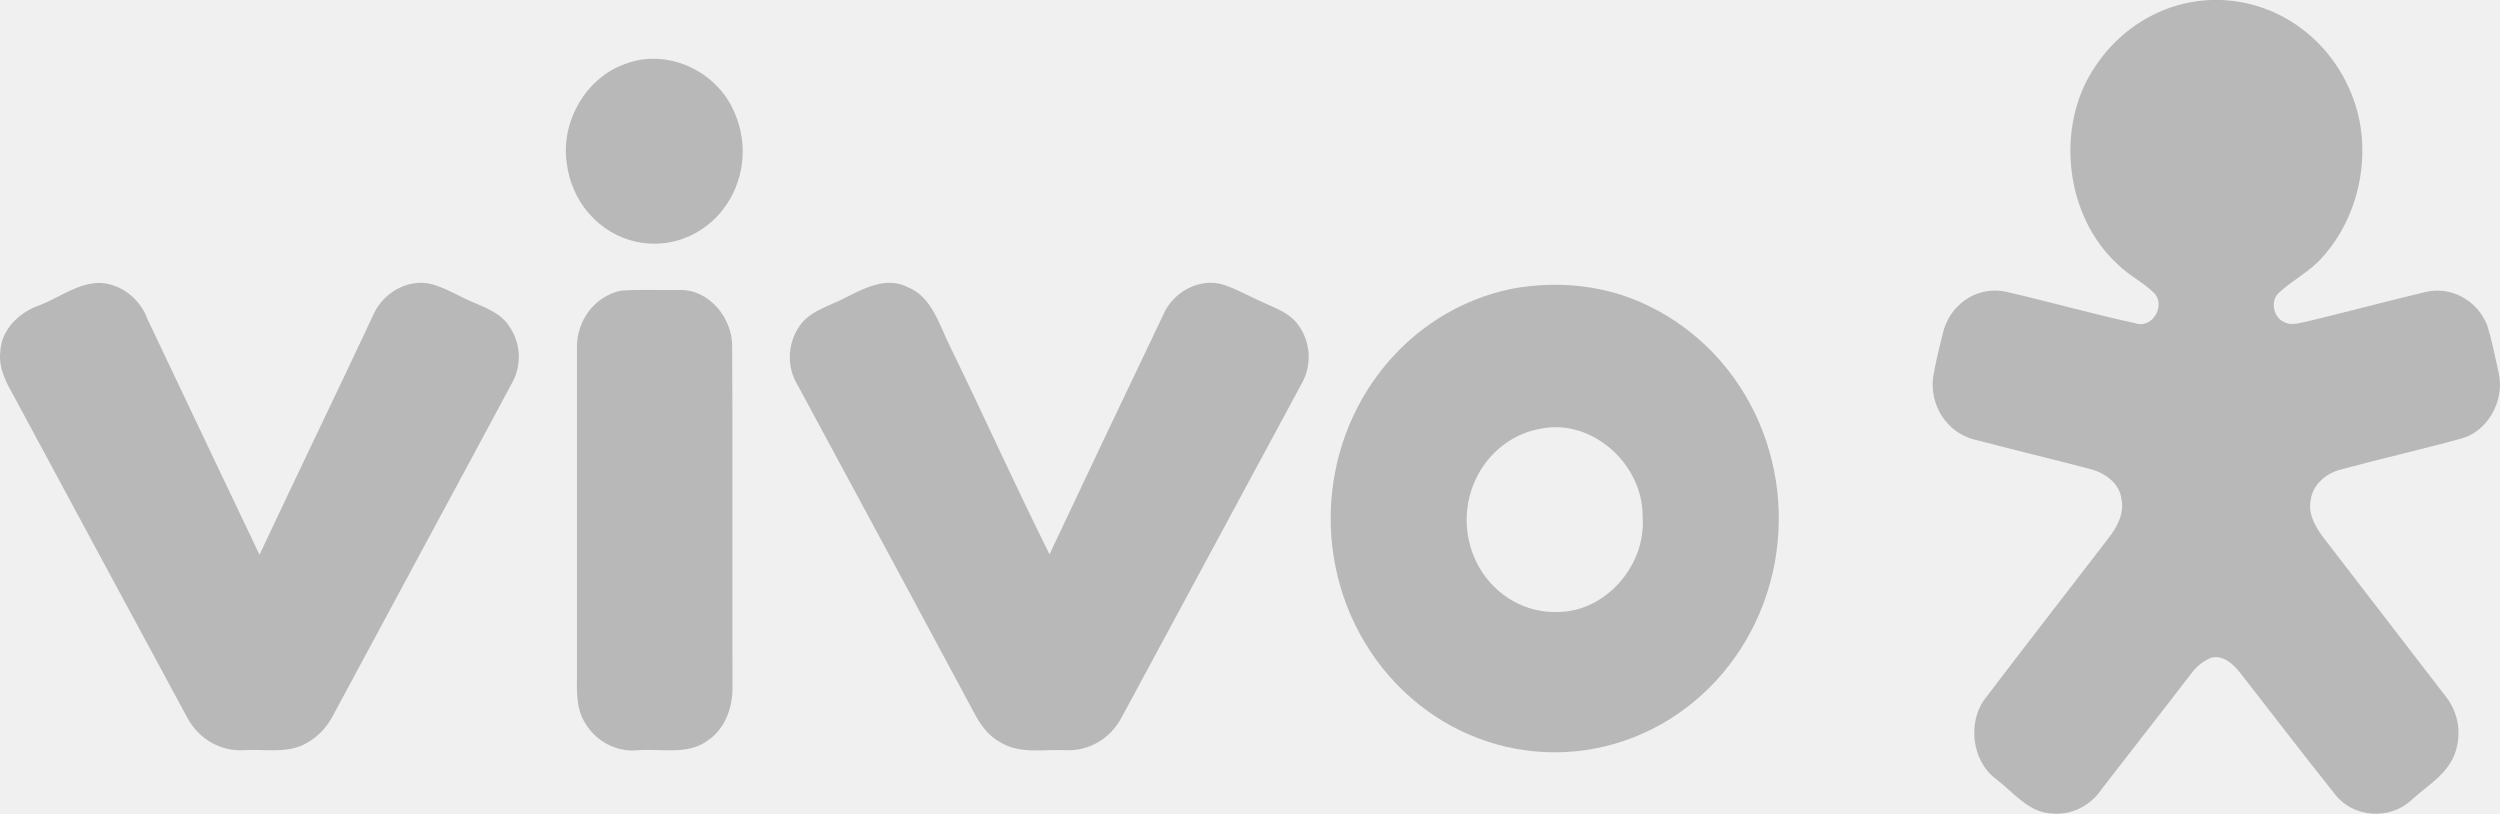
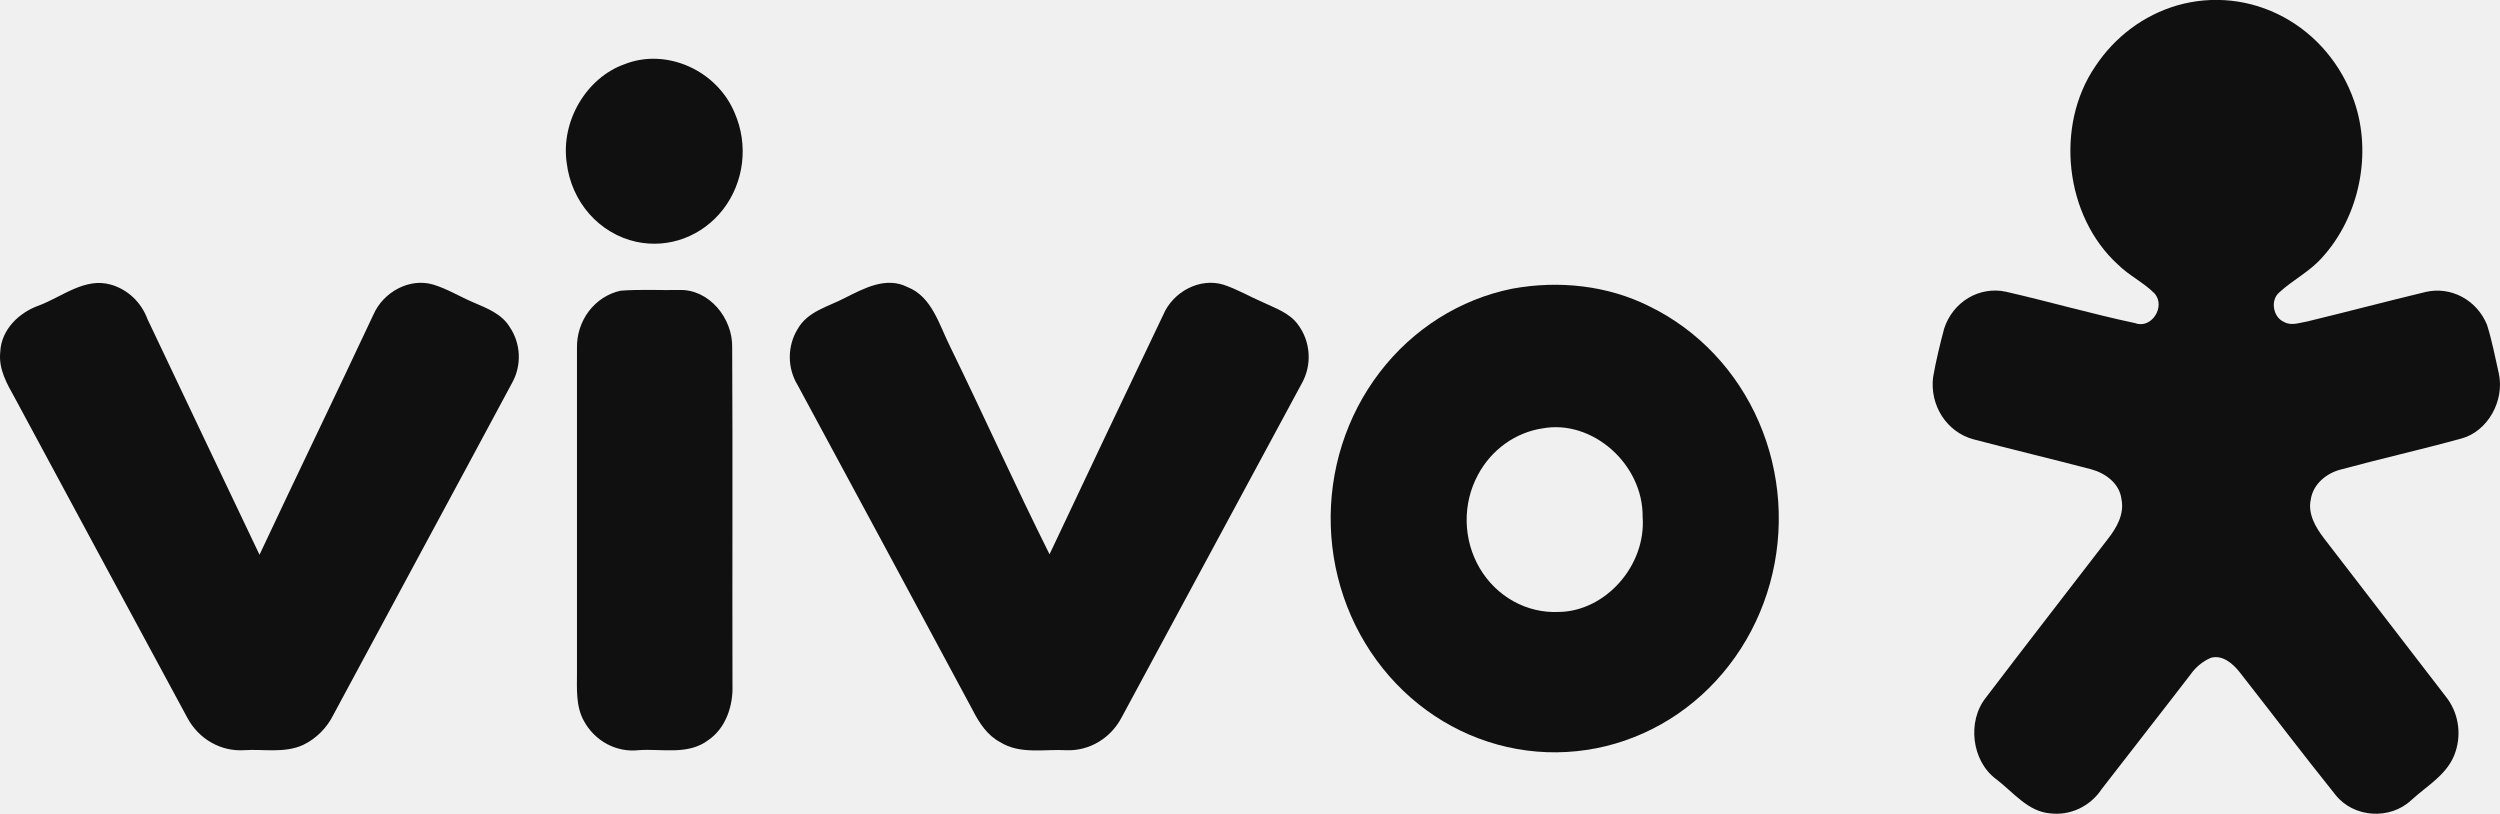
<svg xmlns="http://www.w3.org/2000/svg" width="86" height="28" viewBox="0 0 86 28" fill="none" id="svg1019531414_6015">
  <g clip-path="url(#svg1019531414_6015_clip0_256_39)">
-     <path d="M74.891 0.187C76.116 -0.166 77.424 -0.024 78.553 0.586C79.682 1.195 80.549 2.227 80.982 3.475C81.615 5.292 81.157 7.457 79.886 8.854C79.459 9.343 78.873 9.627 78.404 10.062C78.086 10.334 78.2 10.92 78.57 11.075C78.821 11.22 79.108 11.1 79.371 11.058C80.728 10.729 82.081 10.371 83.44 10.044C83.861 9.946 84.303 10.004 84.688 10.209C85.073 10.413 85.378 10.751 85.55 11.165C85.725 11.709 85.828 12.275 85.957 12.836C86.168 13.786 85.577 14.843 84.667 15.087C83.291 15.465 81.893 15.78 80.522 16.152C80.038 16.276 79.57 16.644 79.49 17.187C79.384 17.676 79.656 18.137 79.936 18.506C81.337 20.326 82.738 22.146 84.139 23.966C84.345 24.225 84.484 24.535 84.542 24.867C84.6 25.198 84.575 25.54 84.47 25.858C84.227 26.627 83.499 27.017 82.945 27.528C82.215 28.21 80.97 28.136 80.341 27.344C79.224 25.951 78.143 24.525 77.041 23.119C76.805 22.822 76.454 22.521 76.059 22.627C75.776 22.747 75.531 22.948 75.351 23.206C74.34 24.523 73.313 25.828 72.3 27.141C72.106 27.434 71.84 27.666 71.53 27.814C71.22 27.962 70.878 28.02 70.539 27.981C69.758 27.926 69.249 27.24 68.658 26.795C67.826 26.174 67.661 24.81 68.319 23.992C69.705 22.169 71.115 20.355 72.512 18.539C72.812 18.157 73.085 17.683 72.978 17.168C72.91 16.619 72.414 16.273 71.938 16.144C70.589 15.79 69.234 15.467 67.886 15.112C67.445 14.994 67.06 14.711 66.804 14.317C66.549 13.923 66.44 13.445 66.499 12.973C66.597 12.41 66.733 11.854 66.879 11.303C67.023 10.858 67.319 10.484 67.709 10.25C68.099 10.017 68.558 9.94 68.998 10.034C70.486 10.374 71.958 10.799 73.45 11.116C74.005 11.326 74.505 10.557 74.124 10.102C73.741 9.714 73.24 9.482 72.855 9.099C71.035 7.444 70.675 4.332 72.081 2.279C72.755 1.261 73.749 0.521 74.891 0.187Z" fill="#101010" fill-opacity="0.25" />
-     <path d="M21.486 2.208C22.927 1.638 24.675 2.421 25.279 3.901C25.51 4.435 25.595 5.025 25.525 5.607C25.454 6.189 25.231 6.739 24.88 7.196C24.528 7.653 24.062 8 23.534 8.198C23.005 8.396 22.435 8.437 21.885 8.317C21.266 8.181 20.703 7.847 20.274 7.361C19.846 6.875 19.574 6.262 19.495 5.606C19.286 4.169 20.171 2.674 21.486 2.208Z" fill="#101010" fill-opacity="0.25" />
-     <path d="M1.343 10.508C2.144 10.206 2.926 9.529 3.824 9.794C4.106 9.876 4.365 10.025 4.582 10.23C4.799 10.435 4.966 10.691 5.072 10.975C6.359 13.677 7.635 16.385 8.927 19.084C10.221 16.323 11.553 13.582 12.847 10.82C13.191 10.037 14.095 9.552 14.898 9.788C15.38 9.933 15.82 10.205 16.285 10.403C16.749 10.602 17.256 10.794 17.533 11.248C17.723 11.527 17.831 11.857 17.846 12.199C17.86 12.542 17.779 12.881 17.613 13.176C15.572 16.984 13.512 20.781 11.47 24.586C11.242 25.046 10.873 25.413 10.422 25.628C9.783 25.918 9.07 25.763 8.395 25.806C8.005 25.831 7.617 25.741 7.274 25.547C6.93 25.352 6.646 25.062 6.453 24.707C4.47 21.039 2.489 17.366 0.509 13.687C0.241 13.208 -0.054 12.695 0.008 12.116C0.039 11.33 0.667 10.744 1.343 10.508Z" fill="#101010" fill-opacity="0.25" />
-     <path d="M29.076 10.243C29.733 9.914 30.489 9.504 31.217 9.875C32.062 10.205 32.309 11.178 32.69 11.935C33.845 14.304 34.927 16.713 36.104 19.068C37.399 16.32 38.703 13.574 40.015 10.831C40.352 10.034 41.272 9.545 42.083 9.792C42.559 9.947 42.994 10.206 43.453 10.403C43.878 10.606 44.359 10.761 44.652 11.168C44.866 11.453 44.992 11.799 45.015 12.161C45.038 12.523 44.955 12.883 44.778 13.195C42.715 17.019 40.653 20.844 38.59 24.668C38.406 25.023 38.132 25.318 37.797 25.519C37.462 25.721 37.08 25.82 36.694 25.808C35.93 25.762 35.095 25.963 34.401 25.527C33.967 25.298 33.686 24.87 33.464 24.435C31.46 20.702 29.452 16.973 27.438 13.247C27.262 12.959 27.169 12.625 27.169 12.284C27.169 11.942 27.262 11.608 27.438 11.32C27.787 10.7 28.503 10.548 29.076 10.243Z" fill="#101010" fill-opacity="0.25" />
-     <path d="M52.025 9.93C53.613 9.64 55.299 9.81 56.76 10.548C58.421 11.363 59.749 12.769 60.505 14.514C61.262 16.26 61.397 18.23 60.887 20.07C60.377 21.91 59.254 23.5 57.722 24.554C56.189 25.607 54.347 26.055 52.526 25.818C50.705 25.58 49.025 24.672 47.788 23.256C46.552 21.841 45.839 20.012 45.779 18.097C45.718 16.182 46.314 14.308 47.459 12.811C48.604 11.314 50.223 10.292 52.025 9.93ZM53.064 14.736C52.602 14.806 52.161 14.986 51.777 15.262C51.392 15.539 51.073 15.903 50.845 16.328C50.578 16.82 50.443 17.378 50.453 17.943C50.463 18.508 50.617 19.06 50.9 19.542C51.183 20.024 51.584 20.418 52.062 20.683C52.54 20.949 53.078 21.076 53.618 21.051C55.224 21.034 56.631 19.459 56.507 17.778C56.524 15.959 54.77 14.421 53.064 14.736Z" fill="#101010" fill-opacity="0.25" />
-     <path d="M21.343 10.001C22.018 9.947 22.696 9.989 23.373 9.976C24.376 9.943 25.208 10.93 25.187 11.951C25.208 15.817 25.187 19.683 25.197 23.55C25.226 24.274 24.971 25.046 24.365 25.46C23.671 25.986 22.775 25.75 21.981 25.805C21.604 25.849 21.223 25.777 20.885 25.597C20.547 25.417 20.267 25.137 20.081 24.791C19.803 24.286 19.849 23.687 19.848 23.126C19.848 19.411 19.848 15.695 19.848 11.977C19.838 11.518 19.982 11.069 20.254 10.708C20.527 10.347 20.912 10.097 21.343 10.001Z" fill="#101010" fill-opacity="0.25" />
+     <path d="M74.891 0.187C76.116 -0.166 77.424 -0.024 78.553 0.586C79.682 1.195 80.549 2.227 80.982 3.475C81.615 5.292 81.157 7.457 79.886 8.854C79.459 9.343 78.873 9.627 78.404 10.062C78.086 10.334 78.2 10.92 78.57 11.075C78.821 11.22 79.108 11.1 79.371 11.058C80.728 10.729 82.081 10.371 83.44 10.044C83.861 9.946 84.303 10.004 84.688 10.209C85.073 10.413 85.378 10.751 85.55 11.165C85.725 11.709 85.828 12.275 85.957 12.836C86.168 13.786 85.577 14.843 84.667 15.087C83.291 15.465 81.893 15.78 80.522 16.152C80.038 16.276 79.57 16.644 79.49 17.187C79.384 17.676 79.656 18.137 79.936 18.506C81.337 20.326 82.738 22.146 84.139 23.966C84.345 24.225 84.484 24.535 84.542 24.867C84.6 25.198 84.575 25.54 84.47 25.858C84.227 26.627 83.499 27.017 82.945 27.528C82.215 28.21 80.97 28.136 80.341 27.344C79.224 25.951 78.143 24.525 77.041 23.119C76.805 22.822 76.454 22.521 76.059 22.627C75.776 22.747 75.531 22.948 75.351 23.206C74.34 24.523 73.313 25.828 72.3 27.141C72.106 27.434 71.84 27.666 71.53 27.814C71.22 27.962 70.878 28.02 70.539 27.981C69.758 27.926 69.249 27.24 68.658 26.795C67.826 26.174 67.661 24.81 68.319 23.992C69.705 22.169 71.115 20.355 72.512 18.539C72.812 18.157 73.085 17.683 72.978 17.168C72.91 16.619 72.414 16.273 71.938 16.144C70.589 15.79 69.234 15.467 67.886 15.112C67.445 14.994 67.06 14.711 66.804 14.317C66.549 13.923 66.44 13.445 66.499 12.973C66.597 12.41 66.733 11.854 66.879 11.303C67.023 10.858 67.319 10.484 67.709 10.25C68.099 10.017 68.558 9.94 68.998 10.034C70.486 10.374 71.958 10.799 73.45 11.116C74.005 11.326 74.505 10.557 74.124 10.102C73.741 9.714 73.24 9.482 72.855 9.099C71.035 7.444 70.675 4.332 72.081 2.279C72.755 1.261 73.749 0.521 74.891 0.187Z" fill="#101010" />
+     <path d="M21.486 2.208C22.927 1.638 24.675 2.421 25.279 3.901C25.51 4.435 25.595 5.025 25.525 5.607C25.454 6.189 25.231 6.739 24.88 7.196C24.528 7.653 24.062 8 23.534 8.198C23.005 8.396 22.435 8.437 21.885 8.317C21.266 8.181 20.703 7.847 20.274 7.361C19.846 6.875 19.574 6.262 19.495 5.606C19.286 4.169 20.171 2.674 21.486 2.208Z" fill="#101010" />
+     <path d="M1.343 10.508C2.144 10.206 2.926 9.529 3.824 9.794C4.106 9.876 4.365 10.025 4.582 10.23C4.799 10.435 4.966 10.691 5.072 10.975C6.359 13.677 7.635 16.385 8.927 19.084C10.221 16.323 11.553 13.582 12.847 10.82C13.191 10.037 14.095 9.552 14.898 9.788C15.38 9.933 15.82 10.205 16.285 10.403C16.749 10.602 17.256 10.794 17.533 11.248C17.723 11.527 17.831 11.857 17.846 12.199C17.86 12.542 17.779 12.881 17.613 13.176C15.572 16.984 13.512 20.781 11.47 24.586C11.242 25.046 10.873 25.413 10.422 25.628C9.783 25.918 9.07 25.763 8.395 25.806C8.005 25.831 7.617 25.741 7.274 25.547C6.93 25.352 6.646 25.062 6.453 24.707C4.47 21.039 2.489 17.366 0.509 13.687C0.241 13.208 -0.054 12.695 0.008 12.116C0.039 11.33 0.667 10.744 1.343 10.508Z" fill="#101010" />
+     <path d="M29.076 10.243C29.733 9.914 30.489 9.504 31.217 9.875C32.062 10.205 32.309 11.178 32.69 11.935C33.845 14.304 34.927 16.713 36.104 19.068C37.399 16.32 38.703 13.574 40.015 10.831C40.352 10.034 41.272 9.545 42.083 9.792C42.559 9.947 42.994 10.206 43.453 10.403C43.878 10.606 44.359 10.761 44.652 11.168C44.866 11.453 44.992 11.799 45.015 12.161C45.038 12.523 44.955 12.883 44.778 13.195C42.715 17.019 40.653 20.844 38.59 24.668C38.406 25.023 38.132 25.318 37.797 25.519C37.462 25.721 37.08 25.82 36.694 25.808C35.93 25.762 35.095 25.963 34.401 25.527C33.967 25.298 33.686 24.87 33.464 24.435C31.46 20.702 29.452 16.973 27.438 13.247C27.262 12.959 27.169 12.625 27.169 12.284C27.169 11.942 27.262 11.608 27.438 11.32C27.787 10.7 28.503 10.548 29.076 10.243Z" fill="#101010" />
+     <path d="M52.025 9.93C53.613 9.64 55.299 9.81 56.76 10.548C58.421 11.363 59.749 12.769 60.505 14.514C61.262 16.26 61.397 18.23 60.887 20.07C60.377 21.91 59.254 23.5 57.722 24.554C56.189 25.607 54.347 26.055 52.526 25.818C50.705 25.58 49.025 24.672 47.788 23.256C46.552 21.841 45.839 20.012 45.779 18.097C45.718 16.182 46.314 14.308 47.459 12.811C48.604 11.314 50.223 10.292 52.025 9.93ZM53.064 14.736C52.602 14.806 52.161 14.986 51.777 15.262C51.392 15.539 51.073 15.903 50.845 16.328C50.578 16.82 50.443 17.378 50.453 17.943C50.463 18.508 50.617 19.06 50.9 19.542C51.183 20.024 51.584 20.418 52.062 20.683C52.54 20.949 53.078 21.076 53.618 21.051C55.224 21.034 56.631 19.459 56.507 17.778C56.524 15.959 54.77 14.421 53.064 14.736Z" fill="#101010" />
+     <path d="M21.343 10.001C22.018 9.947 22.696 9.989 23.373 9.976C24.376 9.943 25.208 10.93 25.187 11.951C25.208 15.817 25.187 19.683 25.197 23.55C25.226 24.274 24.971 25.046 24.365 25.46C23.671 25.986 22.775 25.75 21.981 25.805C21.604 25.849 21.223 25.777 20.885 25.597C20.547 25.417 20.267 25.137 20.081 24.791C19.803 24.286 19.849 23.687 19.848 23.126C19.848 19.411 19.848 15.695 19.848 11.977C19.838 11.518 19.982 11.069 20.254 10.708C20.527 10.347 20.912 10.097 21.343 10.001Z" fill="#101010" />
  </g>
  <defs>
    <clipPath id="svg1019531414_6015_clip0_256_39">
      <rect width="86" height="28" fill="white" />
    </clipPath>
  </defs>
</svg>
